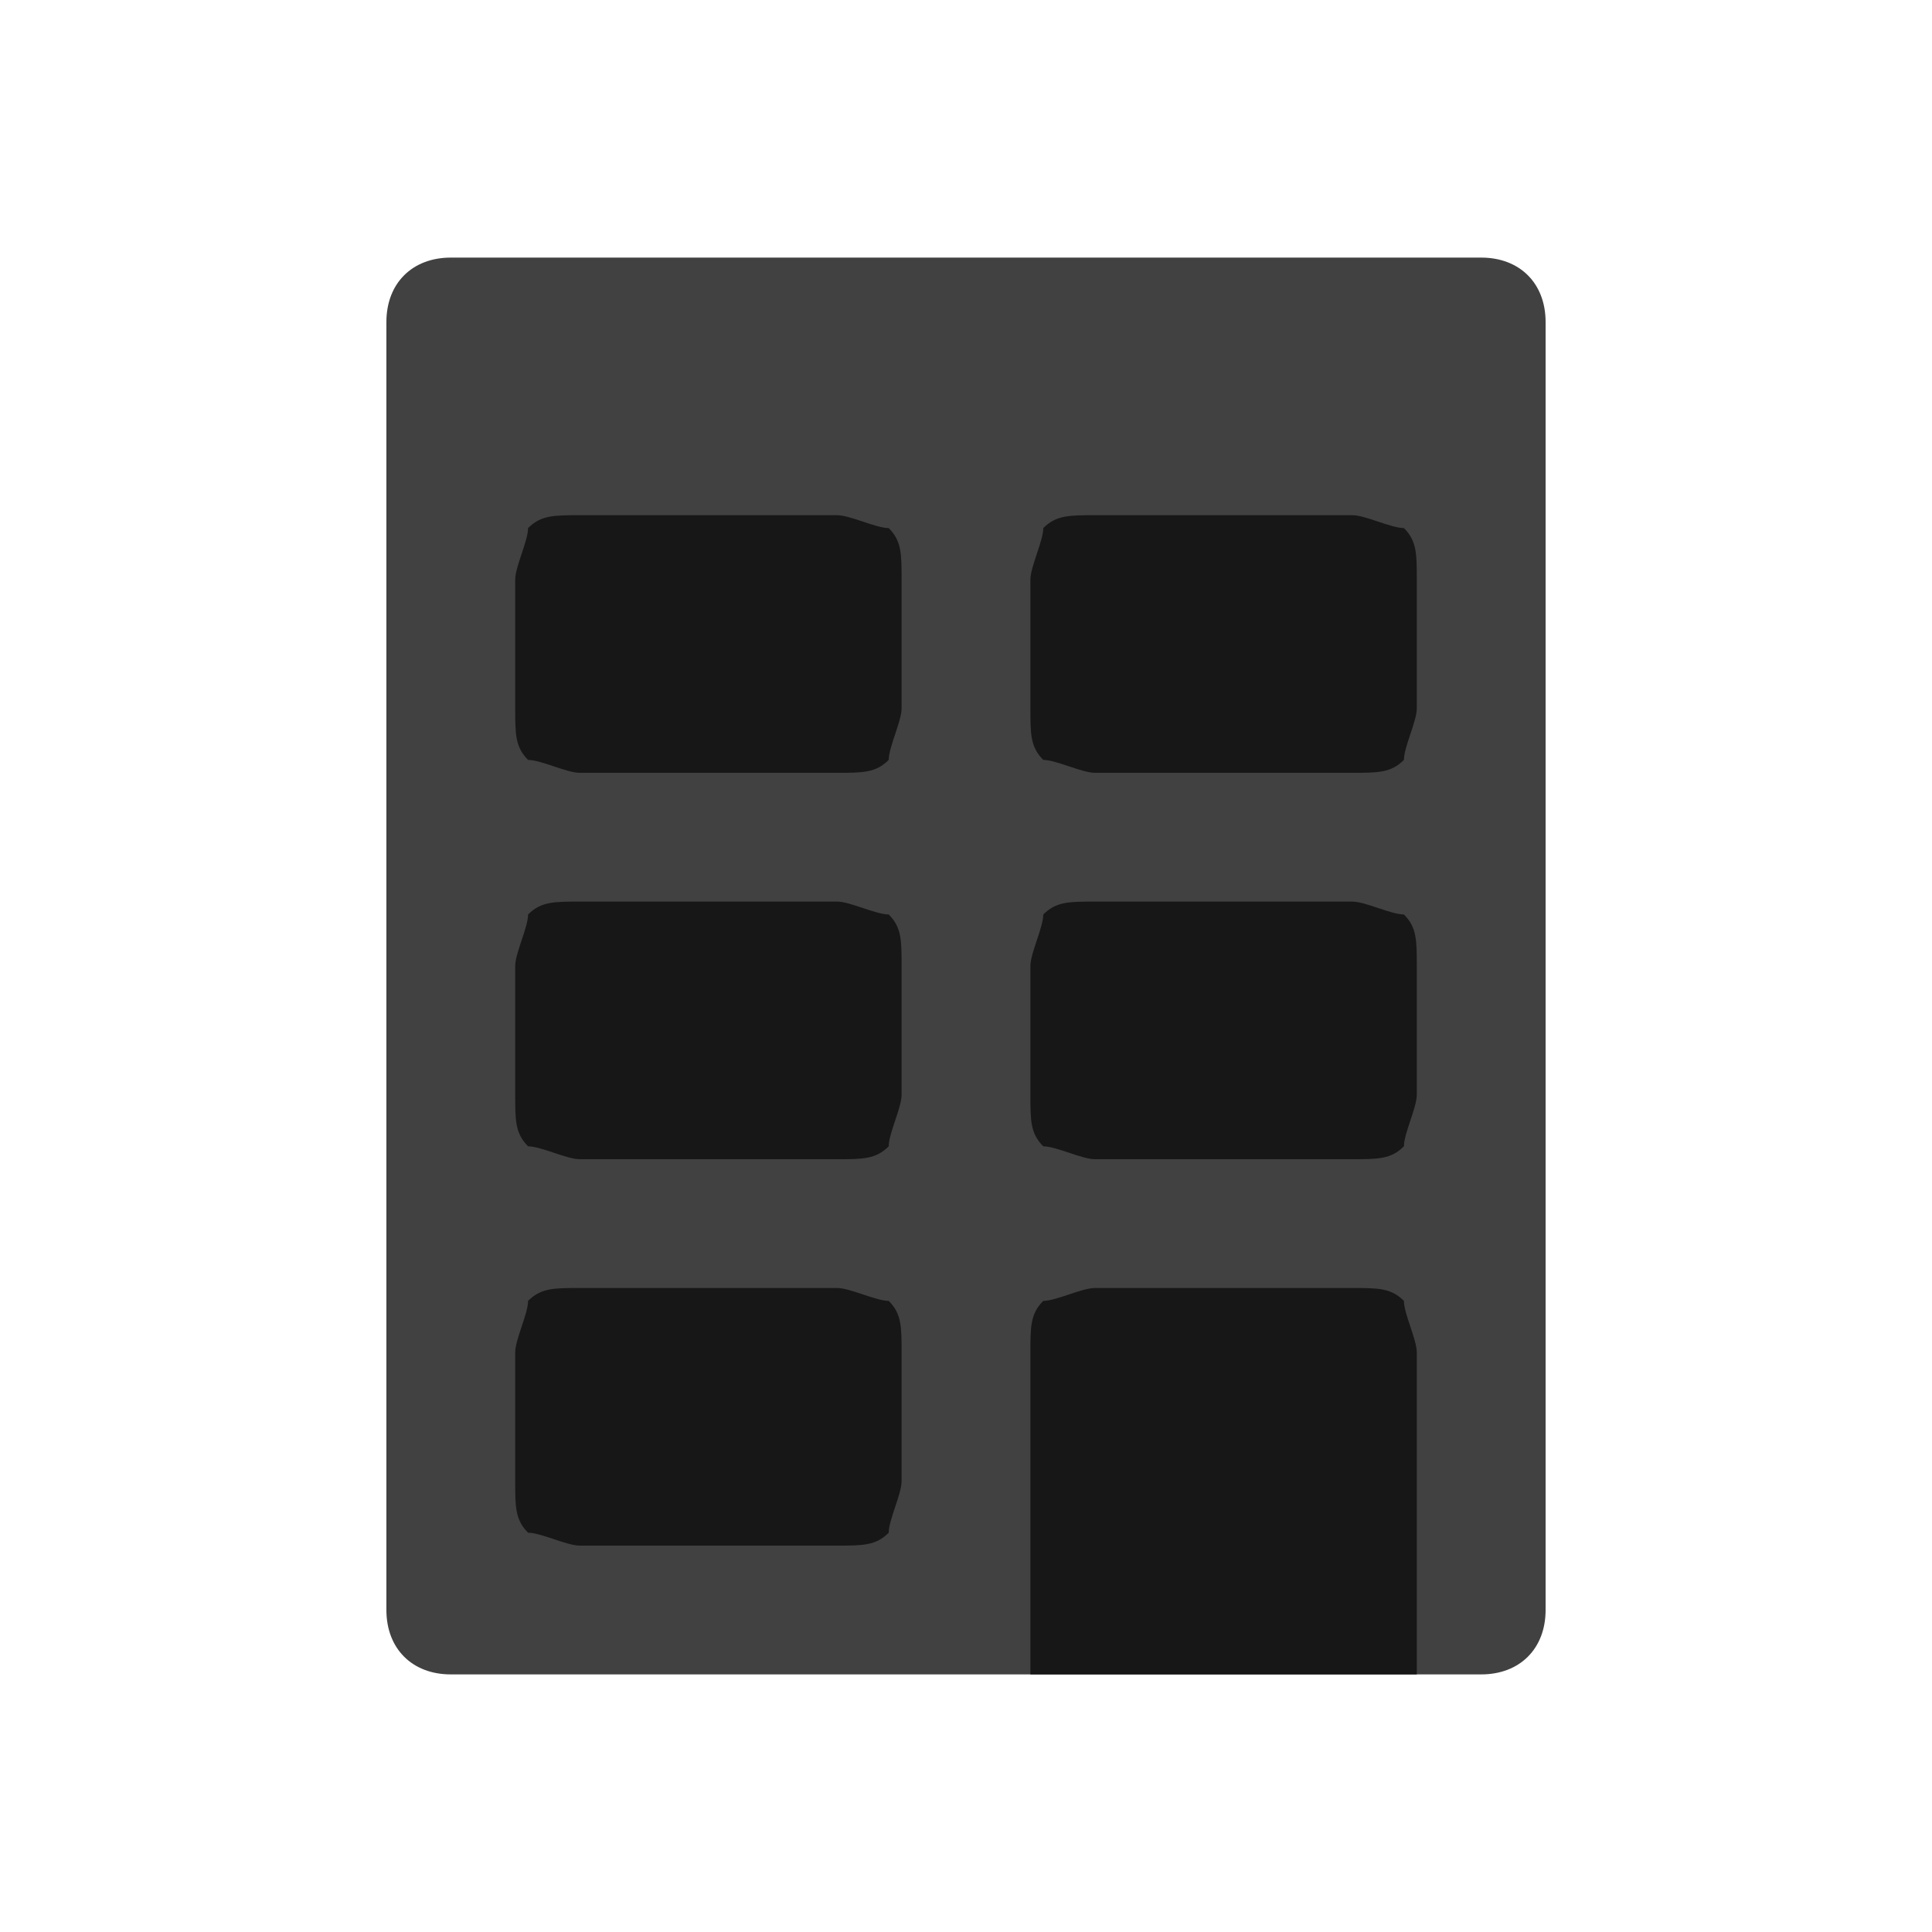
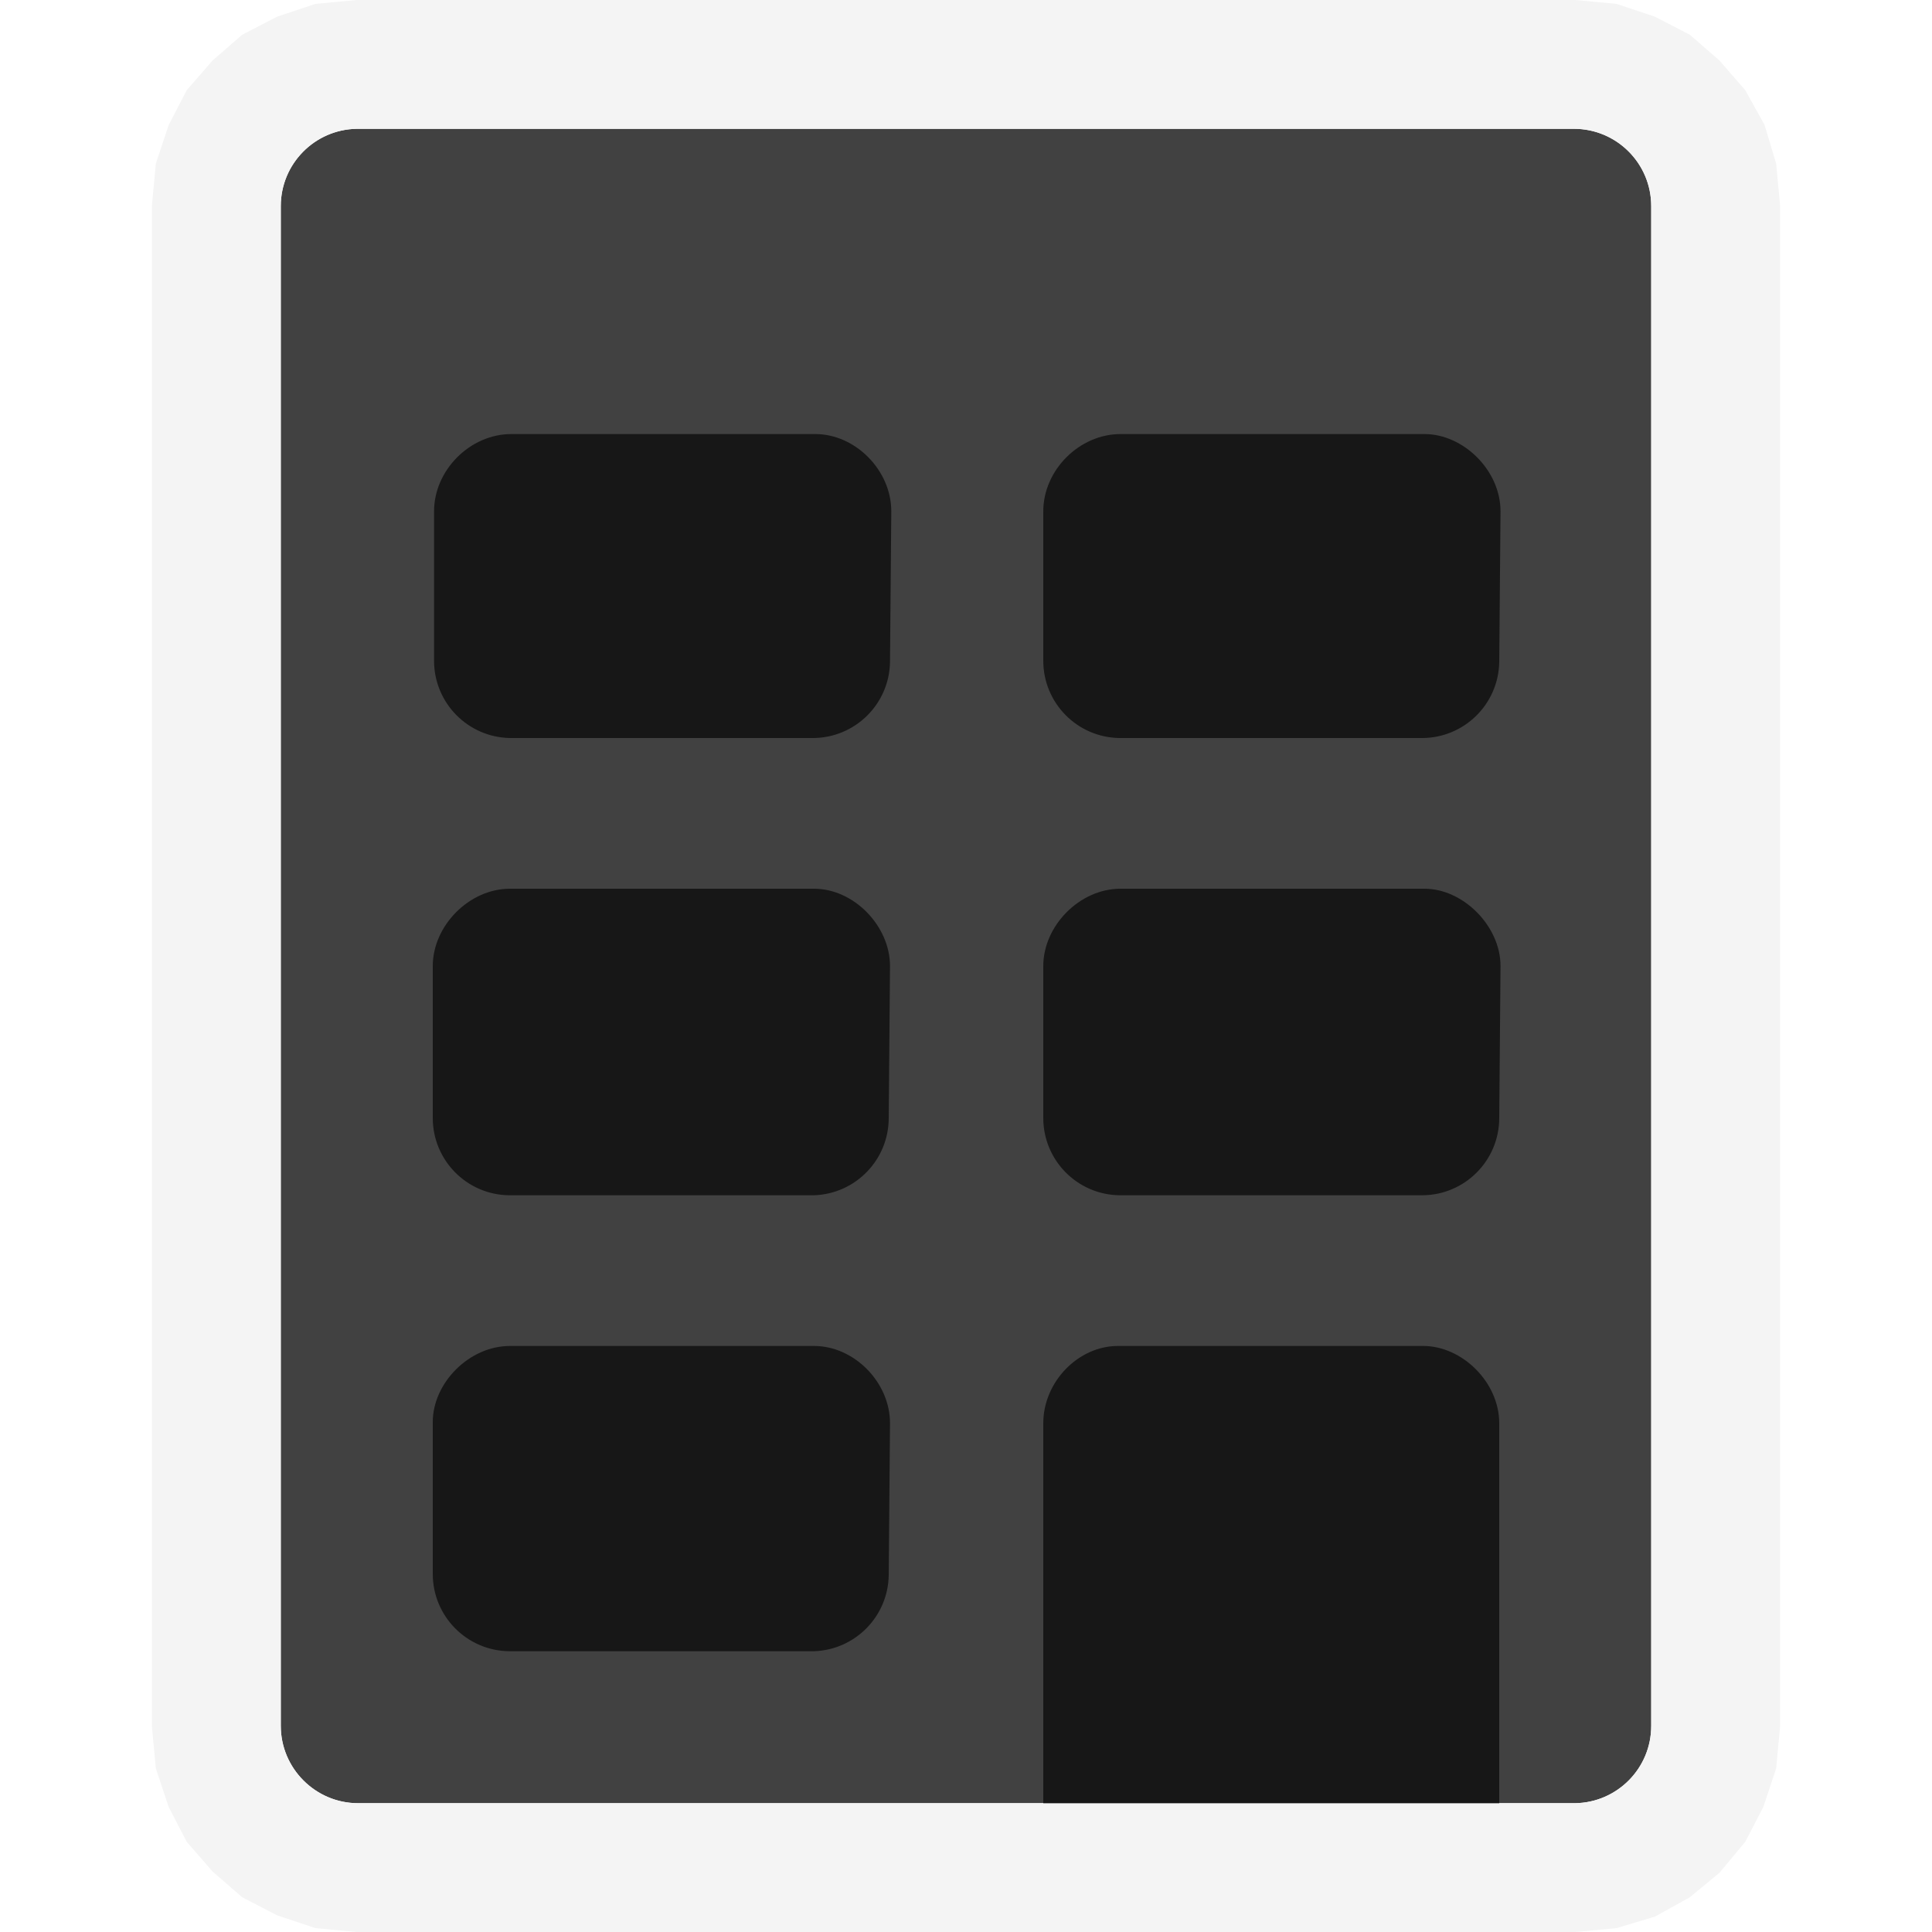
- <svg xmlns="http://www.w3.org/2000/svg" width="100%" height="100%" viewBox="0 0 15 15" version="1.1" xml:space="preserve" style="fill-rule:evenodd;clip-rule:evenodd;stroke-linejoin:round;stroke-miterlimit:2;">
-   <path d="M3.5,2c-0.3,0 -0.5,0.2 -0.5,0.5c0,1.8 0,8.2 0,10c0,0.3 0.2,0.5 0.5,0.5c1.6,0 6.4,0 8,0c0.3,-0 0.5,-0.2 0.5,-0.5c-0,-1.8 -0,-8.2 -0,-10c-0,-0.3 -0.2,-0.5 -0.5,-0.5c-1.6,-0 -6.4,-0 -8,-0Z" style="fill:#414141;fill-rule:nonzero;" />
-   <path d="M8,13l3,0c0,0 0,-1.6 0,-2.5c0,-0.1 -0.1,-0.3 -0.1,-0.4c-0.1,-0.1 -0.2,-0.1 -0.4,-0.1l-2,-0c-0.1,-0 -0.3,0.1 -0.4,0.1c-0.1,0.1 -0.1,0.2 -0.1,0.4c0,0.9 0,2.5 0,2.5Z" style="fill:#171717;" />
-   <path d="M7,11.5c0,0.1 -0.1,0.3 -0.1,0.4c-0.1,0.1 -0.2,0.1 -0.4,0.1l-2,-0c-0.1,0 -0.3,-0.1 -0.4,-0.1c-0.1,-0.1 -0.1,-0.2 -0.1,-0.4l-0,-1c-0,-0.1 0.1,-0.3 0.1,-0.4c0.1,-0.1 0.2,-0.1 0.4,-0.1l2,0c0.1,-0 0.3,0.1 0.4,0.1c0.1,0.1 0.1,0.2 0.1,0.4l0,1Zm0,-3c0,0.1 -0.1,0.3 -0.1,0.4c-0.1,0.1 -0.2,0.1 -0.4,0.1l-2,-0c-0.1,0 -0.3,-0.1 -0.4,-0.1c-0.1,-0.1 -0.1,-0.2 -0.1,-0.4l-0,-1c-0,-0.1 0.1,-0.3 0.1,-0.4c0.1,-0.1 0.2,-0.1 0.4,-0.1l2,0c0.1,-0 0.3,0.1 0.4,0.1c0.1,0.1 0.1,0.2 0.1,0.4l0,1Zm4,0c0,0.1 -0.1,0.3 -0.1,0.4c-0.1,0.1 -0.2,0.1 -0.4,0.1l-2,-0c-0.1,0 -0.3,-0.1 -0.4,-0.1c-0.1,-0.1 -0.1,-0.2 -0.1,-0.4l-0,-1c-0,-0.1 0.1,-0.3 0.1,-0.4c0.1,-0.1 0.2,-0.1 0.4,-0.1l2,0c0.1,-0 0.3,0.1 0.4,0.1c0.1,0.1 0.1,0.2 0.1,0.4l0,1Zm0,-3c0,0.1 -0.1,0.3 -0.1,0.4c-0.1,0.1 -0.2,0.1 -0.4,0.1l-2,-0c-0.1,0 -0.3,-0.1 -0.4,-0.1c-0.1,-0.1 -0.1,-0.2 -0.1,-0.4l-0,-1c-0,-0.1 0.1,-0.3 0.1,-0.4c0.1,-0.1 0.2,-0.1 0.4,-0.1l2,0c0.1,-0 0.3,0.1 0.4,0.1c0.1,0.1 0.1,0.2 0.1,0.4l0,1Zm-4,0c0,0.1 -0.1,0.3 -0.1,0.4c-0.1,0.1 -0.2,0.1 -0.4,0.1l-2,-0c-0.1,0 -0.3,-0.1 -0.4,-0.1c-0.1,-0.1 -0.1,-0.2 -0.1,-0.4l-0,-1c-0,-0.1 0.1,-0.3 0.1,-0.4c0.1,-0.1 0.2,-0.1 0.4,-0.1l2,0c0.1,-0 0.3,0.1 0.4,0.1c0.1,0.1 0.1,0.2 0.1,0.4l0,1Z" style="fill:#171717;" />
+ <svg xmlns="http://www.w3.org/2000/svg" xml:space="preserve" fill-rule="evenodd" stroke-linejoin="round" stroke-miterlimit="2" clip-rule="evenodd" viewBox="0 0 15 15">
+   <path fill="#414141" fill-rule="nonzero" d="M2.77 1a.6.6 0 0 0-.59.6v11.8c0 .33.27.6.6.6h9.45a.6.6 0 0 0 .59-.6V1.6a.6.6 0 0 0-.6-.6z" />
+   <path fill="#f4f4f4" d="M2.77 0h9.46l.32.03.3.1.27.14.23.2.2.23.15.27.09.3.03.32v11.82l-.03.32-.1.3-.14.27-.2.24-.23.19-.27.15-.3.09-.32.03H2.77l-.32-.03-.3-.1-.27-.14-.23-.2-.2-.23-.14-.27-.1-.3-.03-.32V1.59l.03-.32.1-.3.14-.27.2-.23.23-.2.27-.14.3-.1zm0 1a.6.6 0 0 0-.59.6v11.8c0 .33.27.6.6.6h9.45a.6.6 0 0 0 .59-.6V1.6a.6.6 0 0 0-.6-.6z" />
+   <path fill="#171717" d="M8.1 14v-2.95c0-.32.27-.6.58-.6h2.37c.3 0 .59.28.59.6V14zm-1.2-1.77a.6.6 0 0 1-.58.59H3.95a.6.6 0 0 1-.59-.6v-1.18c0-.3.28-.59.6-.59h2.36c.31 0 .59.28.59.6zm0-3.55a.6.6 0 0 1-.58.6H3.95a.6.6 0 0 1-.59-.6V7.5c0-.31.28-.6.6-.6h2.36c.31 0 .59.29.59.6zm4.74 0a.6.6 0 0 1-.6.6H8.69a.6.6 0 0 1-.59-.6V7.5c0-.31.28-.6.6-.6h2.36c.3 0 .59.29.59.6zm0-3.54a.6.6 0 0 1-.6.59H8.69a.6.6 0 0 1-.59-.6V3.97c0-.32.28-.6.6-.6h2.36c.3 0 .59.28.59.6zm-4.73 0a.6.6 0 0 1-.6.59H3.96a.6.6 0 0 1-.59-.6V3.97c0-.32.28-.6.6-.6h2.36c.31 0 .59.28.59.6z" />
</svg>
